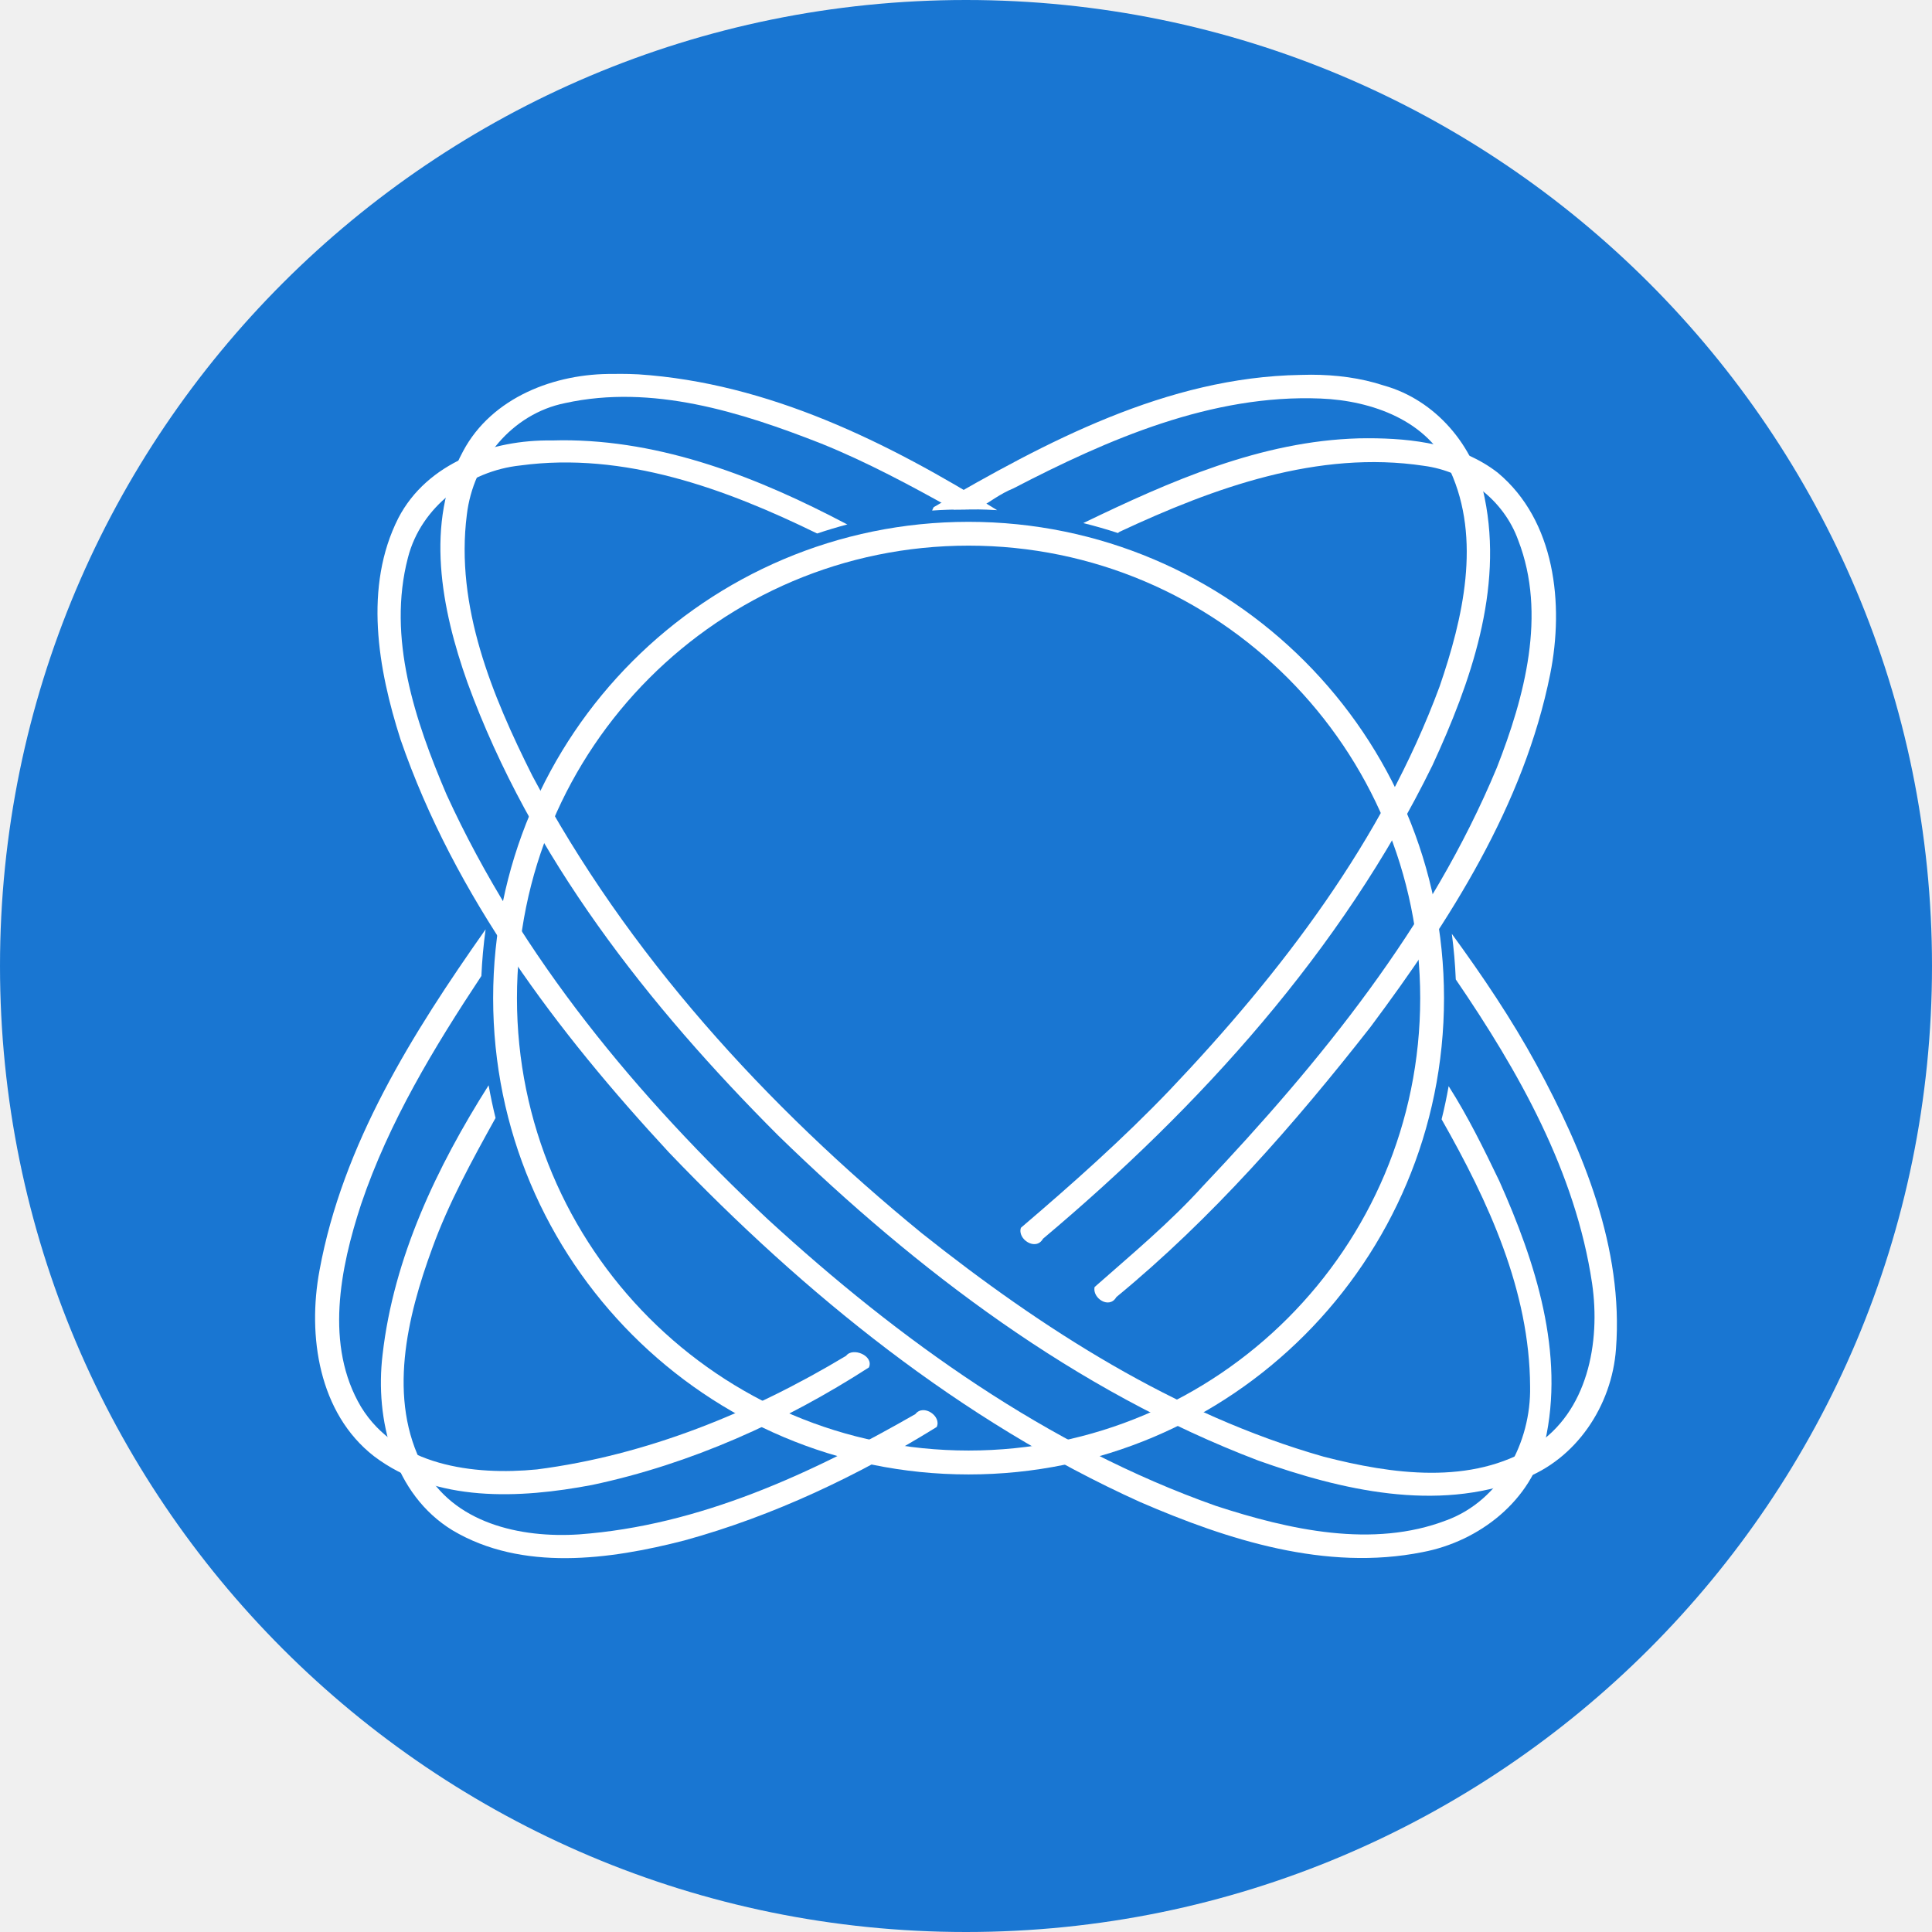
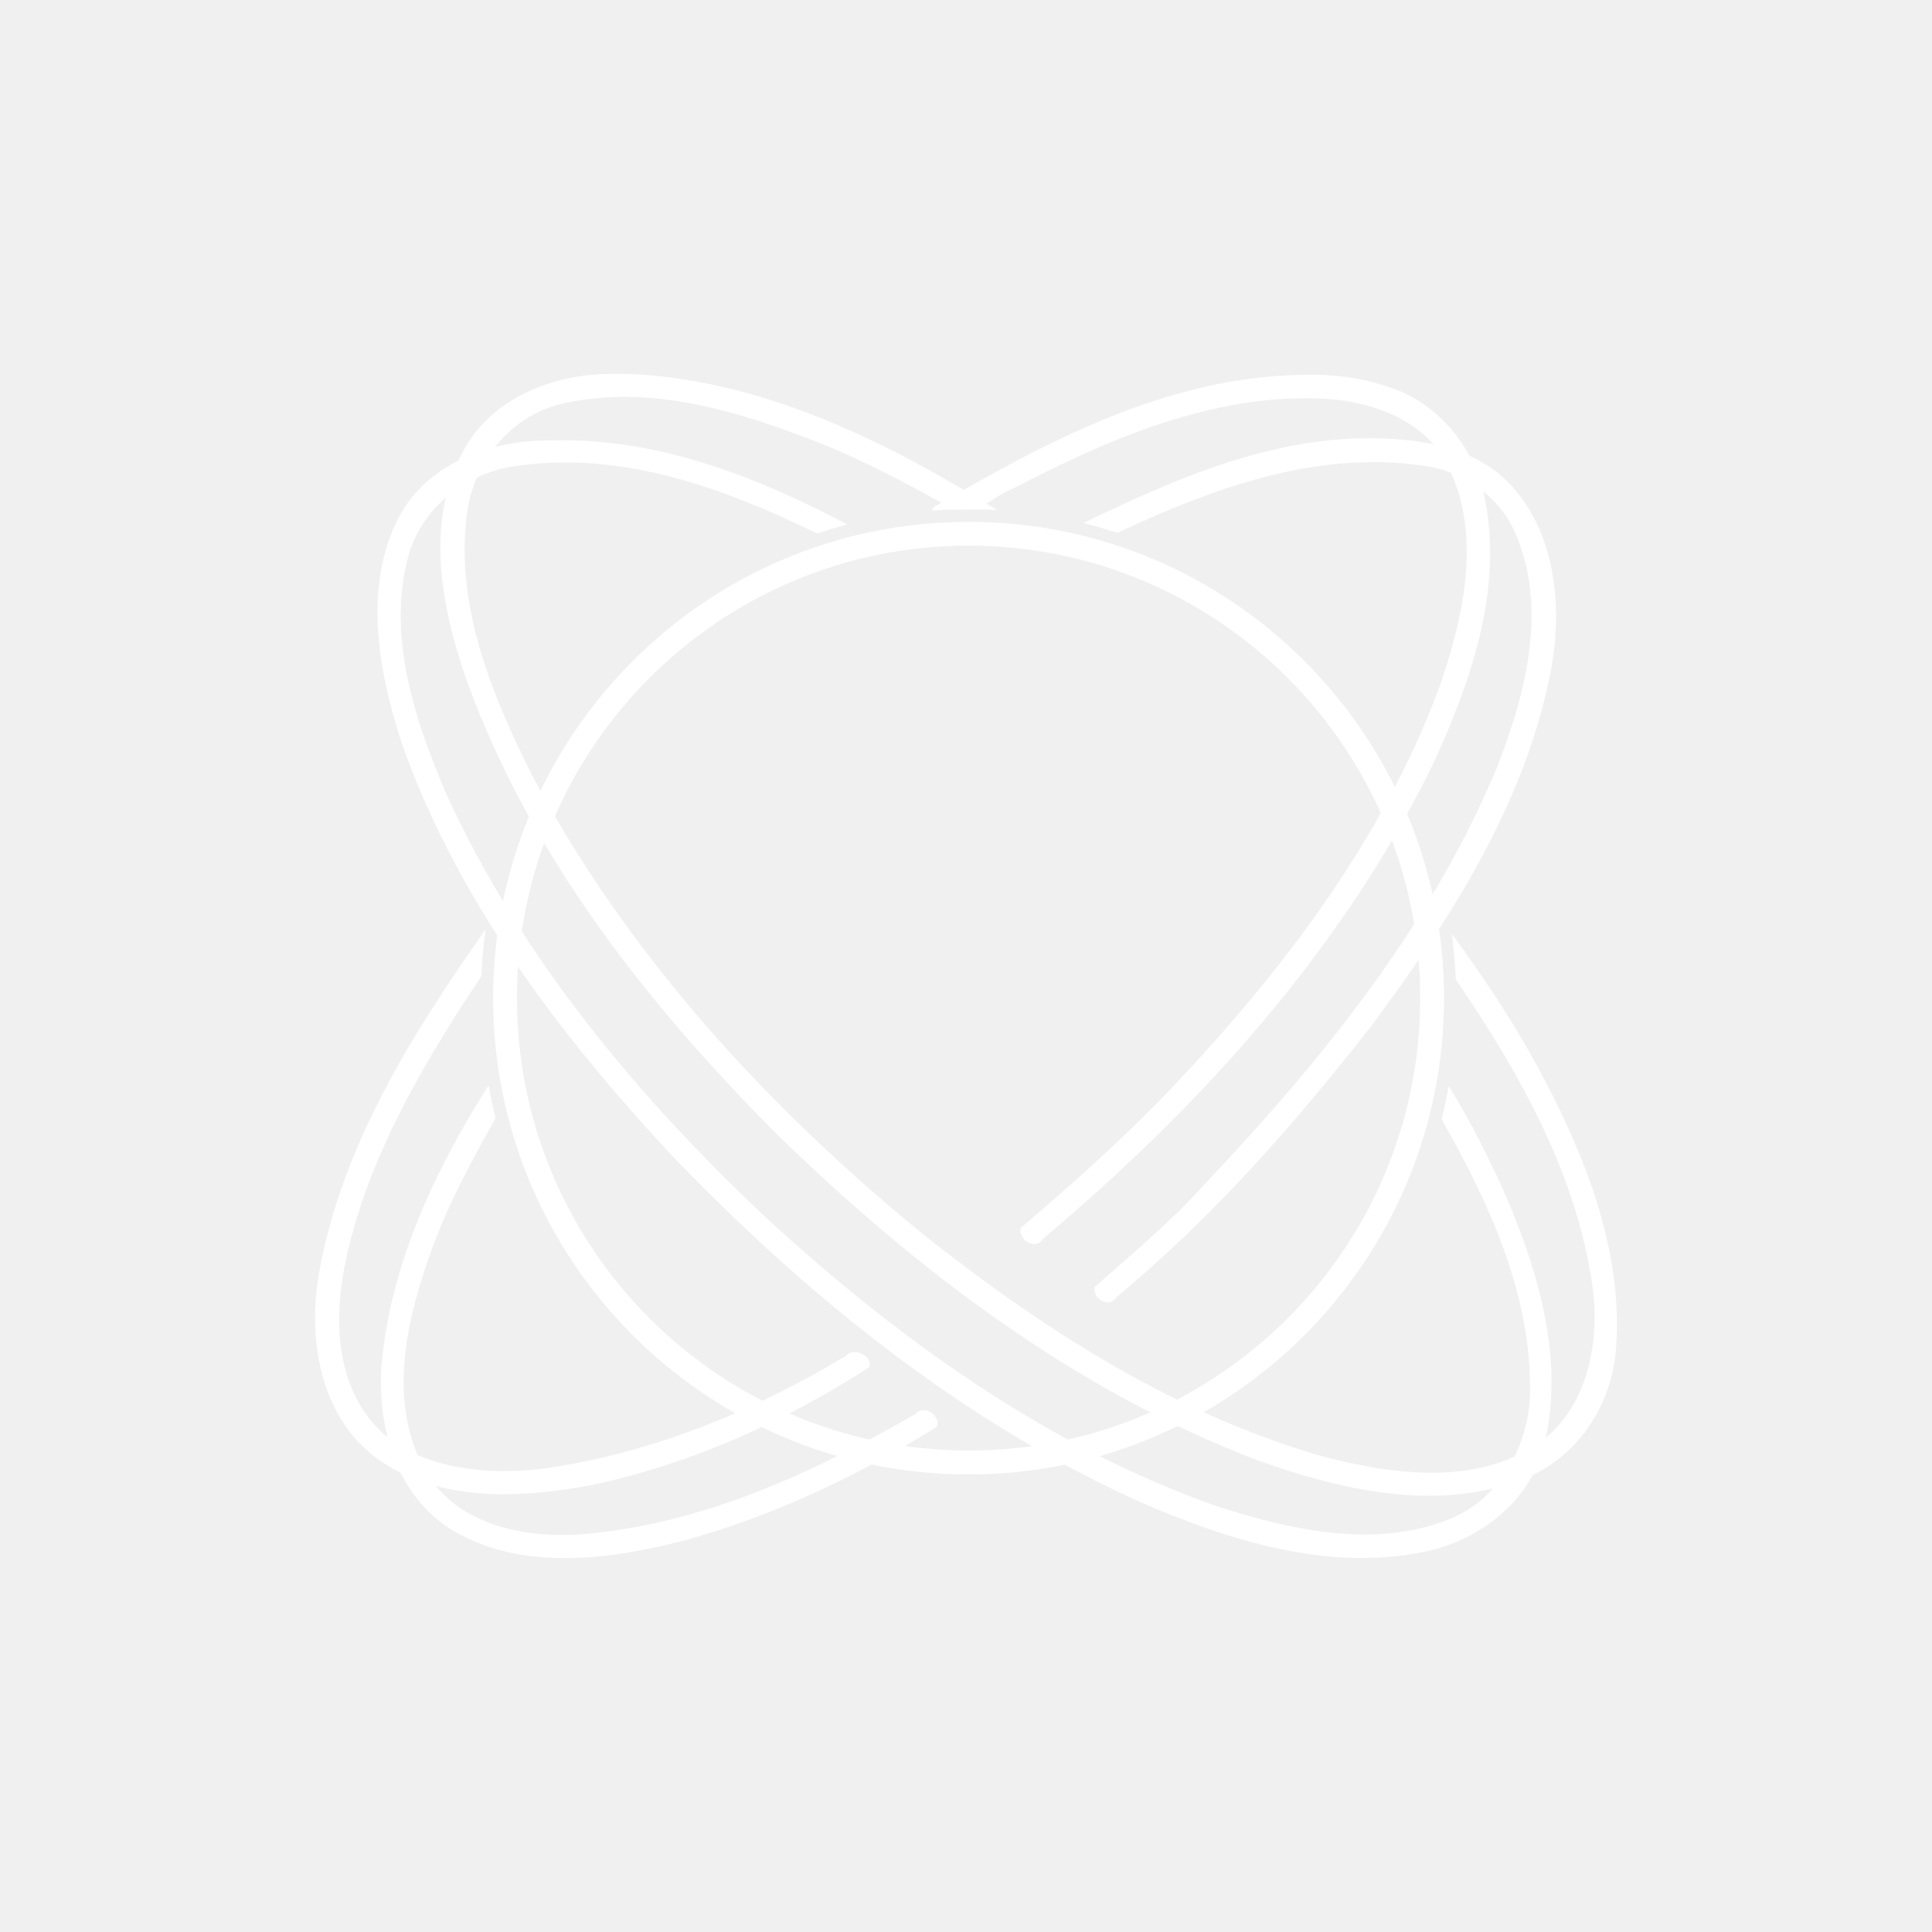
<svg xmlns="http://www.w3.org/2000/svg" enable-background="new 0 0 515.91 728.5" height="512" id="Layer_1" version="1.1" viewBox="0 0 512 512" width="512" xml:space="preserve">
  <defs id="defs7" />
  <g id="g6700" transform="translate(136.1786,108.25)">
-     <path d="m -733.623,72.268 c 0,203.805 -165.216,369.021 -369.021,369.021 -203.805,0 -369.021,-165.216 -369.021,-369.021 0,-203.805 165.216,-369.021 369.021,-369.021 203.805,0 369.021,165.216 369.021,369.021 z" id="path5048" style="fill:#1976D2;fill-opacity:1;fill-rule:nonzero;stroke:none" transform="matrix(0.6937268,0,0,0.6937268,884.7556,97.61578)" />
+     <path d="m -733.623,72.268 c 0,203.805 -165.216,369.021 -369.021,369.021 -203.805,0 -369.021,-165.216 -369.021,-369.021 0,-203.805 165.216,-369.021 369.021,-369.021 203.805,0 369.021,165.216 369.021,369.021 z" id="path5048" style="fill:none;fill-opacity:1;fill-rule:nonzero;stroke:none" transform="matrix(0.6937268,0,0,0.6937268,884.7556,97.61578)" />
    <g id="g24302" style="fill:#ffffff;fill-opacity:1" transform="matrix(0.8174892,0,0,0.8174892,-647.7557,-529.5567)">
      <path d="m 939.781,684.531 c -85.122,0 -154.125,69.131 -154.125,154.406 0,85.275 69.003,154.406 154.125,154.406 85.121,0 154.125,-69.131 154.125,-154.406 0,-85.275 -69.003,-154.406 -154.125,-154.406 z m 0,7.719 c 80.858,0 146.406,65.684 146.406,146.688 0,81.003 -65.549,146.656 -146.406,146.656 -80.858,0 -146.406,-65.652 -146.406,-146.656 0,-81.004 65.548,-146.688 146.406,-146.688 z" id="path24214" style="fill:#ffffff;fill-opacity:1;fill-rule:evenodd" />
      <path d="m 1069.219,657.438 c -0.978,10e-4 -1.937,0.014 -2.906,0.031 -31.72,0.872 -61.161,13.858 -89.344,27.469 3.78,0.931 7.517,2.012 11.219,3.219 0.165,-0.124 0.337,-0.234 0.5,-0.375 30.597,-14.301 64.397,-26.593 98.719,-21.406 13.677,1.823 25.88,11.08 30.563,24.156 9.264,23.927 2.064,50.738 -6.938,73.688 -21.337,51.327 -57.265,95.482 -95.156,135.5 -10.812,11.961 -23.282,22.321 -35.25,32.875 -0.778,3.608 4.761,7.273 7.062,3.25 30.989,-25.494 57.636,-55.969 82.344,-87.5 25.659,-34.412 49.778,-71.849 58.313,-114.531 4.494,-22.55 1.65,-49.654 -17.031,-65.219 -11.813,-9.173 -27.418,-11.175 -42.094,-11.156 z m -285.031,209.75 c -16.768,26.461 -30.782,55.838 -34.375,87.312 -2.534,21.144 3.612,45.348 22.688,56.969 22.522,13.392 50.851,9.537 75.125,3.281 28.98,-7.965 56.361,-21.022 81.812,-36.781 1.671,-3.463 -4.284,-7.616 -6.906,-4.188 -33.511,19.212 -69.937,36.148 -109.062,39 -19.001,1.251 -40.84,-3.623 -50.375,-21.75 -11.824,-22.085 -5.319,-48.823 2.812,-71 5.337,-14.749 12.958,-28.579 20.531,-42.25 -0.872,-3.5 -1.617,-7.04 -2.25,-10.594 z" id="path24216" style="fill:#ffffff;fill-opacity:1;fill-rule:evenodd" />
      <path d="m 1050.812,636.844 c -1.143,-0.002 -2.296,0.028 -3.438,0.062 -43.224,0.729 -82.436,21.611 -118.906,42.875 -0.235,0.406 -0.387,0.765 -0.5,1.094 3.364,-0.228 6.74,-0.355 10.125,-0.344 1.45,-0.028 2.895,-0.047 4.344,-0.031 0.021,2.2e-4 0.042,-2.3e-4 0.062,0 3.914,-2.218 7.63,-5.148 11.75,-6.781 30.667,-15.93 64.34,-30.61 99.688,-29.156 16.461,0.648 35.008,7.143 41.969,23.406 10.146,22.228 4.137,47.863 -3.406,69.875 -18.418,49.804 -51.325,92.841 -87.531,130.906 -15.121,15.808 -31.559,30.407 -48.219,44.625 -1.253,3.69 4.834,7.691 7.156,3.562 50.863,-42.772 96.823,-93.411 126.25,-153.469 12.378,-26.796 23.033,-56.942 16.906,-86.781 -3.364,-16.896 -15.941,-31.677 -32.656,-36.344 -7.596,-2.503 -15.594,-3.483 -23.594,-3.5 z M 783.219,816.625 l -0.125,0.188 c -23.576,33.504 -46.211,69.474 -53.719,110.344 -3.969,21.229 -0.265,46.338 17.656,60.281 19.992,15.138 47.277,13.765 70.719,9.312 31.981,-6.772 62.514,-20.541 89.719,-38.094 1.691,-3.806 -5.265,-6.661 -7.375,-3.781 -30.671,18.44 -64.675,32.258 -100.25,36.844 -20.584,2.013 -45.302,-1.166 -57,-20.25 -11.824,-19.899 -6.818,-44.934 0.031,-65.781 9.004,-26.615 23.585,-50.688 38.969,-73.938 0.222,-5.059 0.678,-10.112 1.375,-15.125 z" id="path24218" style="fill:#ffffff;fill-opacity:1;fill-rule:evenodd" />
      <path d="m 807.812,658.094 c -1.055,0.005 -2.098,0.032 -3.156,0.062 -19.29,-0.306 -40.38,7.181 -49.719,25.125 -11.295,22.287 -6.621,48.955 0.688,71.781 17.559,50.906 50.784,94.759 87.062,133.938 43.904,45.854 94.553,87.009 152.688,113.281 28.485,12.328 60.273,22.514 91.562,16.25 18.43,-3.471 35.47,-16.75 39.656,-35.531 6.618,-28.877 -3.055,-58.563 -14.75,-84.75 -5.001,-10.41 -10.217,-21.026 -16.438,-30.781 -0.639,3.606 -1.389,7.2 -2.281,10.75 15.176,26.68 28.554,55.588 28.688,86.656 0.35,18.1 -9.588,36.855 -27.062,43.312 -23.901,9.21 -51.08,3.085 -74.719,-4.625 -54.639,-19.286 -102.877,-53.966 -145.312,-92.906 -42.194,-39.583 -80.005,-84.915 -104.188,-137.75 -10.177,-23.872 -19.278,-50.755 -12.5,-76.75 4.253,-16.605 19.779,-28.168 36.5,-29.906 33.562,-4.52 66.453,7.536 96.156,22.062 3.243,-1.081 6.505,-2.074 9.812,-2.938 -0.091,-0.032 -0.153,-0.061 -0.25,-0.094 -28.519,-15.058 -59.729,-27.333 -92.438,-27.188 z" id="path24220" style="fill:#ffffff;fill-opacity:1;fill-rule:evenodd" />
      <path d="m 826.719,636.562 c -0.672,0.002 -1.359,0.01 -2.031,0.031 -18.985,-0.242 -39.451,7.567 -48.75,25 -12.581,23.174 -7.022,51.389 1.375,75 20.569,56.473 58.689,104.8 100.781,146.906 45.023,43.81 96.46,82.841 155.594,105.344 26.946,9.594 57.701,16.759 85.438,6.125 17.658,-6.42 29.227,-23.964 30.531,-42.344 2.462,-32.608 -10.582,-64.087 -25.781,-92.125 -8.072,-14.817 -17.518,-28.8 -27.438,-42.406 0.647,4.906 1.08,9.837 1.281,14.781 20.377,29.834 38.803,62.353 44.187,98.531 2.803,19.172 -1.458,41.808 -18.812,52.75 -20.311,12.811 -46.149,9.113 -68.188,3.438 -48.119,-13.696 -91.431,-41.539 -130.281,-72.438 -50.442,-41.255 -95.494,-90.441 -126.25,-148.281 -13.06,-26.053 -25.034,-54.927 -21.25,-84.625 2.029,-17.242 14.571,-32.765 31.906,-36.219 28.171,-6.167 56.871,2.871 82.969,13.125 14.888,6.004 29.092,13.659 42.969,21.406 1.038,-0.019 2.085,-0.035 3.125,-0.031 1.45,-0.028 2.895,-0.047 4.344,-0.031 2.199,0.024 4.401,0.128 6.594,0.25 C 913.609,658.737 874.919,639.519 832.75,636.719 c -2.014,-0.096 -4.015,-0.163 -6.031,-0.156 z" id="path24222" style="fill:#ffffff;fill-opacity:1;fill-rule:evenodd" />
    </g>
  </g>
</svg>
